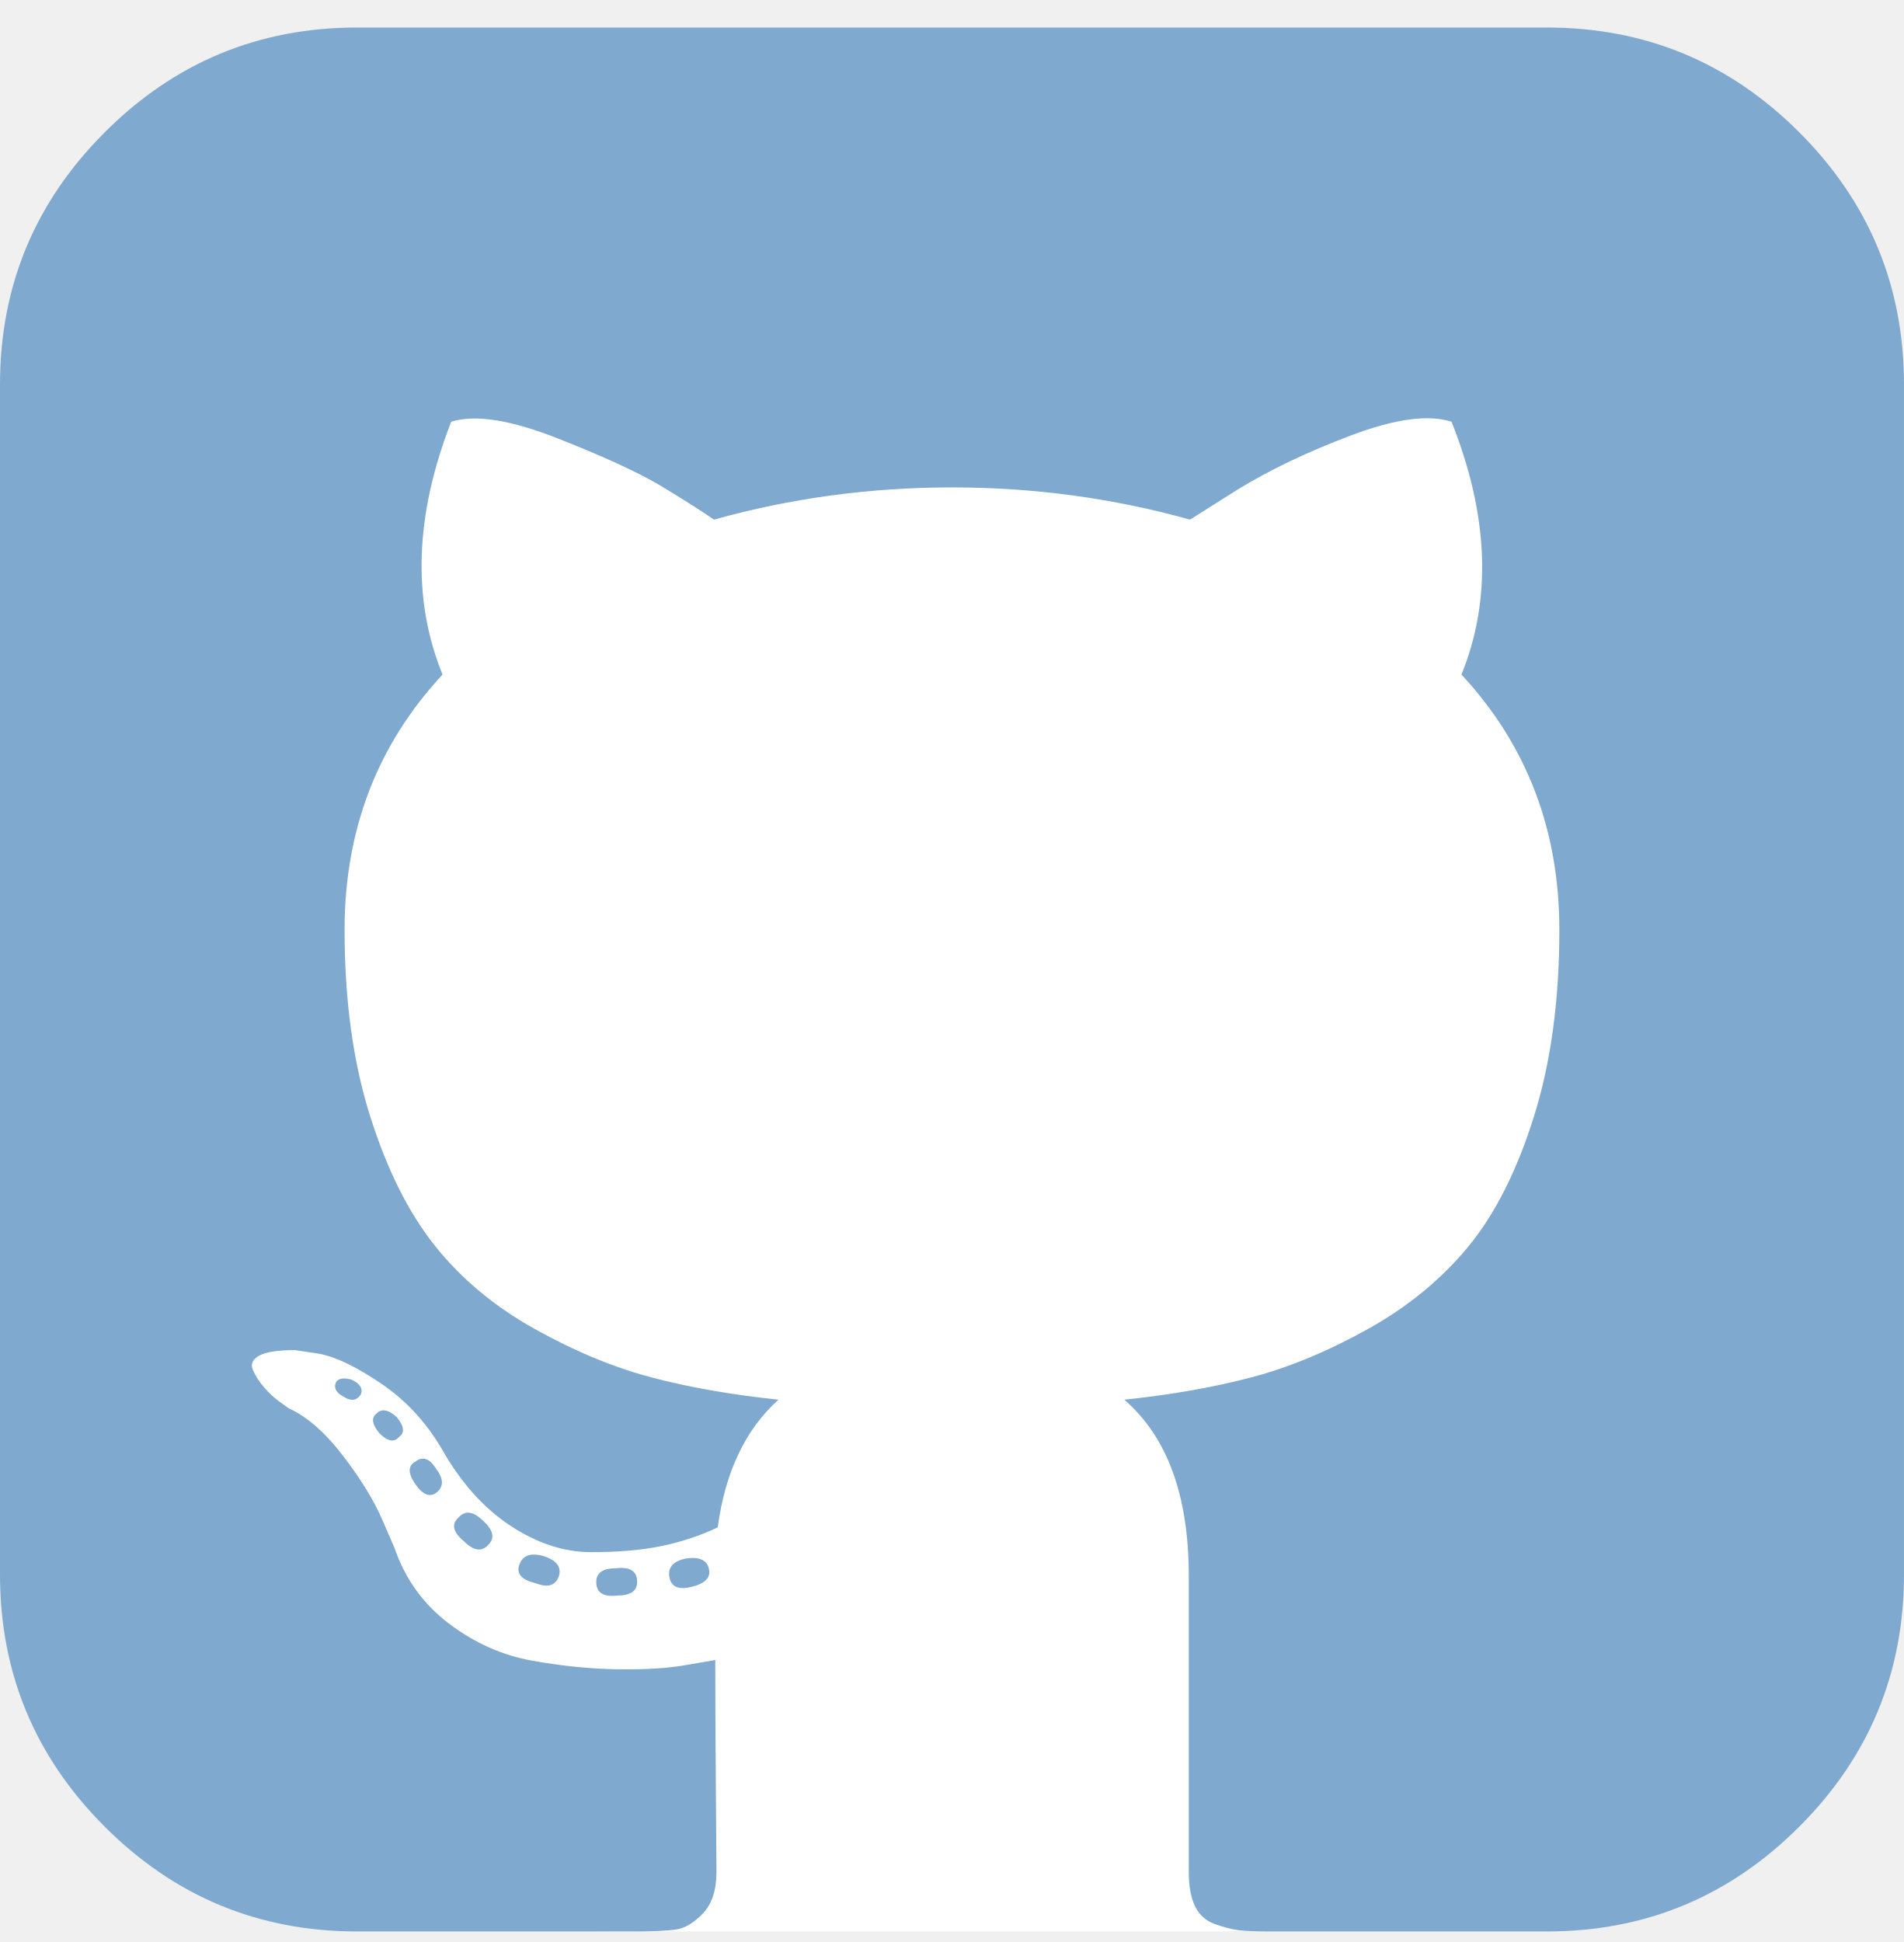
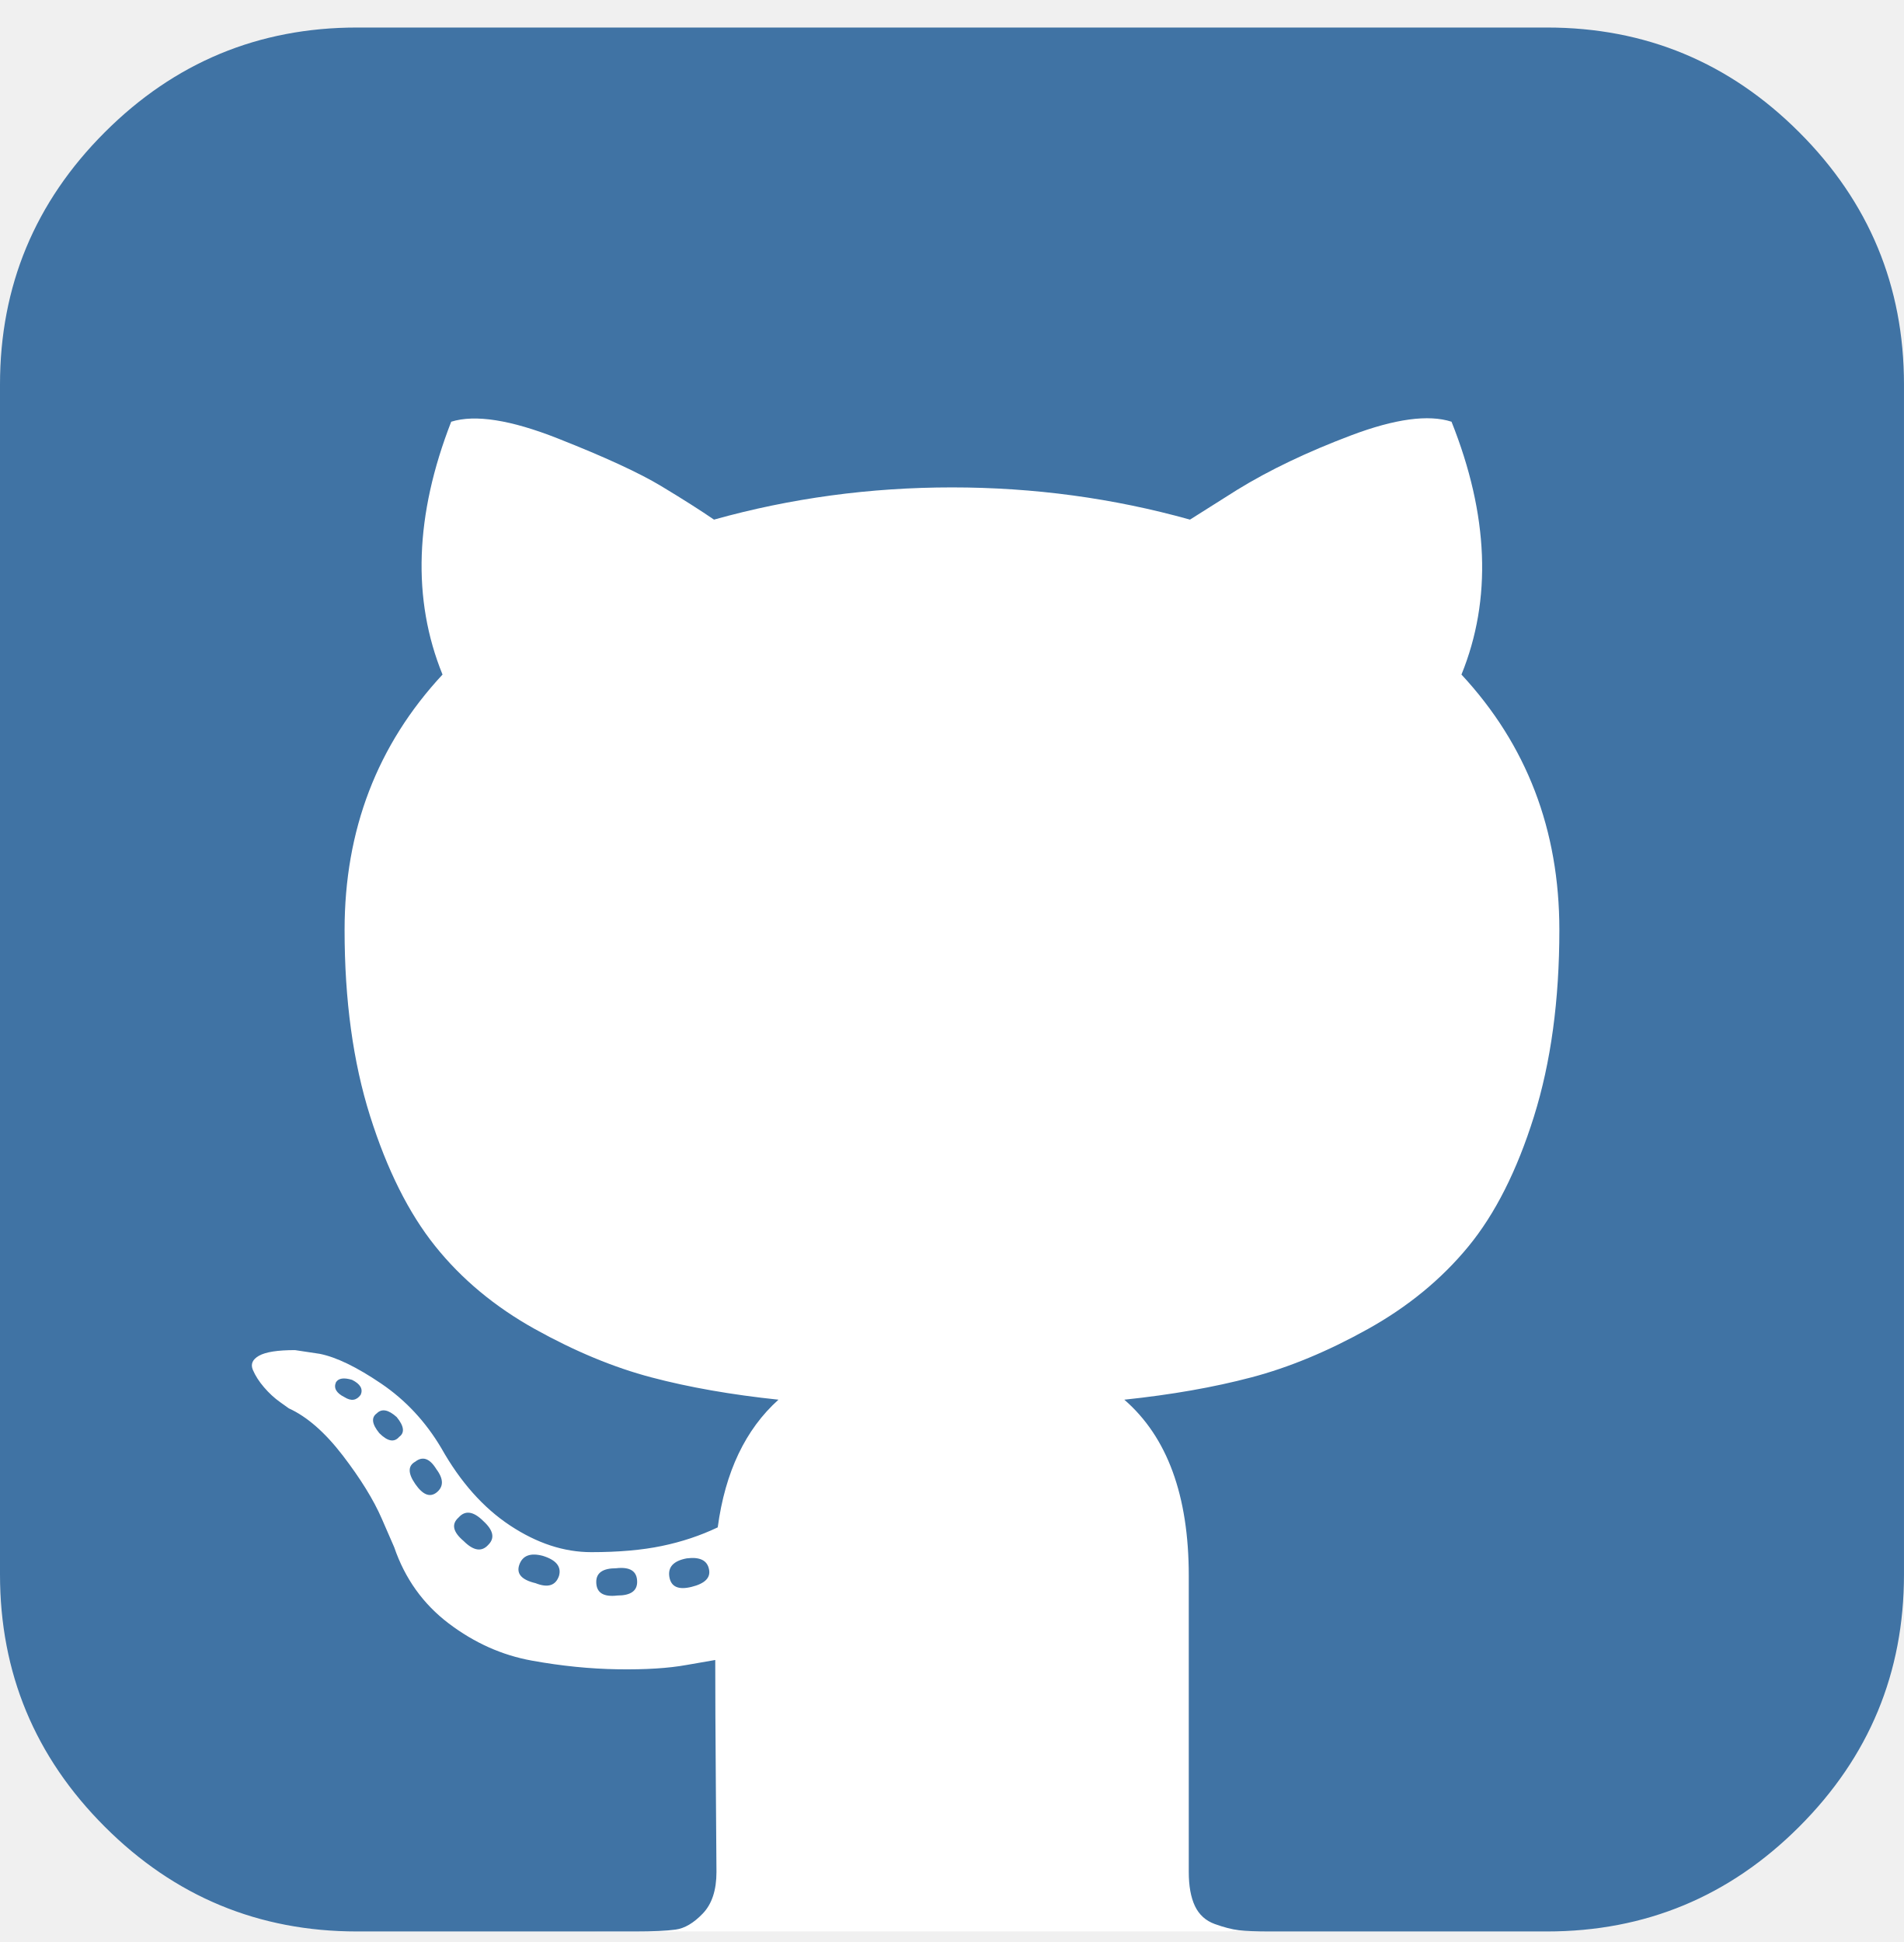
<svg xmlns="http://www.w3.org/2000/svg" width="50" height="51" viewBox="0 0 50 51" fill="none">
  <g clip-path="url(#clip0)">
    <rect x="6" y="7.723" width="36" height="43" rx="10" fill="white" />
-     <path d="M12.825 40.567C12.652 40.762 12.435 40.73 12.175 40.469C11.892 40.23 11.849 40.024 12.044 39.851C12.218 39.655 12.435 39.688 12.695 39.948C12.956 40.187 12.999 40.393 12.825 40.567ZM11.458 38.581C11.654 38.842 11.654 39.048 11.458 39.2C11.285 39.33 11.1 39.254 10.905 38.972C10.71 38.69 10.71 38.494 10.905 38.386C11.1 38.234 11.285 38.299 11.458 38.581ZM9.473 36.628C9.364 36.78 9.223 36.802 9.049 36.693C8.832 36.585 8.757 36.454 8.822 36.302C8.887 36.194 9.028 36.172 9.245 36.237C9.462 36.346 9.538 36.476 9.473 36.628ZM10.482 37.735C10.352 37.887 10.178 37.854 9.961 37.637C9.766 37.398 9.744 37.225 9.896 37.116C10.026 36.986 10.2 37.019 10.417 37.214C10.612 37.453 10.634 37.626 10.482 37.735ZM14.681 41.381C14.594 41.641 14.388 41.706 14.062 41.576C13.694 41.489 13.553 41.326 13.639 41.088C13.726 40.849 13.932 40.773 14.258 40.86C14.605 40.968 14.746 41.142 14.681 41.381ZM16.732 41.543C16.732 41.782 16.558 41.901 16.211 41.901C15.842 41.945 15.658 41.825 15.658 41.543C15.658 41.305 15.831 41.185 16.178 41.185C16.547 41.142 16.732 41.261 16.732 41.543ZM18.62 41.218C18.663 41.435 18.511 41.587 18.164 41.673C17.817 41.76 17.622 41.673 17.578 41.413C17.535 41.153 17.687 40.99 18.034 40.925C18.381 40.881 18.576 40.979 18.62 41.218ZM50 10.098V41.348C50 43.931 49.083 46.139 47.249 47.972C45.416 49.806 43.208 50.723 40.625 50.723H33.333C32.986 50.723 32.72 50.712 32.536 50.691C32.351 50.669 32.14 50.614 31.901 50.528C31.662 50.441 31.489 50.284 31.38 50.056C31.272 49.828 31.218 49.529 31.218 49.16V41.381C31.218 39.276 30.653 37.735 29.525 36.758C30.762 36.628 31.874 36.433 32.861 36.172C33.849 35.912 34.869 35.489 35.921 34.903C36.974 34.317 37.853 33.595 38.558 32.738C39.263 31.881 39.838 30.741 40.283 29.32C40.728 27.899 40.95 26.266 40.95 24.421C40.95 21.795 40.093 19.56 38.379 17.715C39.182 15.74 39.095 13.527 38.118 11.075C37.511 10.879 36.632 10.999 35.482 11.433C34.332 11.867 33.333 12.344 32.487 12.865L31.25 13.646C29.232 13.082 27.148 12.8 25 12.8C22.852 12.8 20.768 13.082 18.75 13.646C18.403 13.408 17.942 13.114 17.366 12.767C16.791 12.42 15.885 12.002 14.648 11.514C13.412 11.026 12.478 10.879 11.849 11.075C10.894 13.527 10.818 15.74 11.621 17.715C9.907 19.56 9.049 21.795 9.049 24.421C9.049 26.266 9.272 27.893 9.717 29.304C10.162 30.714 10.731 31.854 11.426 32.722C12.12 33.59 12.994 34.317 14.046 34.903C15.099 35.489 16.119 35.912 17.106 36.172C18.093 36.433 19.206 36.628 20.443 36.758C19.575 37.539 19.043 38.657 18.848 40.111C18.392 40.328 17.904 40.491 17.383 40.599C16.862 40.708 16.244 40.762 15.527 40.762C14.811 40.762 14.101 40.529 13.395 40.062C12.69 39.596 12.088 38.917 11.588 38.028C11.176 37.333 10.65 36.769 10.01 36.335C9.37 35.901 8.832 35.641 8.398 35.554L7.747 35.456C7.292 35.456 6.977 35.505 6.803 35.603C6.63 35.7 6.576 35.825 6.641 35.977C6.706 36.129 6.803 36.281 6.934 36.433C7.064 36.585 7.205 36.715 7.357 36.823L7.585 36.986C8.062 37.203 8.534 37.615 9.001 38.223C9.467 38.831 9.809 39.384 10.026 39.883L10.352 40.632C10.634 41.456 11.111 42.124 11.784 42.634C12.457 43.144 13.184 43.469 13.965 43.61C14.746 43.752 15.5 43.827 16.227 43.838C16.954 43.849 17.556 43.811 18.034 43.724L18.783 43.594C18.783 44.419 18.788 45.536 18.799 46.947C18.81 48.358 18.815 49.095 18.815 49.16C18.815 49.638 18.696 50.002 18.457 50.251C18.218 50.501 17.98 50.642 17.741 50.674C17.502 50.707 17.144 50.723 16.667 50.723H9.375C6.793 50.723 4.584 49.806 2.751 47.972C0.917 46.139 0 43.931 0 41.348V10.098C0 7.516 0.917 5.307 2.751 3.474C4.584 1.64 6.793 0.723 9.375 0.723H40.625C43.208 0.723 45.416 1.64 47.249 3.474C49.083 5.307 50 7.516 50 10.098Z" fill="#7FA9CF" />
+     <path d="M12.825 40.567C12.652 40.762 12.435 40.73 12.175 40.469C11.892 40.23 11.849 40.024 12.044 39.851C12.218 39.655 12.435 39.688 12.695 39.948C12.956 40.187 12.999 40.393 12.825 40.567ZM11.458 38.581C11.654 38.842 11.654 39.048 11.458 39.2C11.285 39.33 11.1 39.254 10.905 38.972C10.71 38.69 10.71 38.494 10.905 38.386C11.1 38.234 11.285 38.299 11.458 38.581ZM9.473 36.628C9.364 36.78 9.223 36.802 9.049 36.693C8.832 36.585 8.757 36.454 8.822 36.302C8.887 36.194 9.028 36.172 9.245 36.237C9.462 36.346 9.538 36.476 9.473 36.628ZM10.482 37.735C10.352 37.887 10.178 37.854 9.961 37.637C9.766 37.398 9.744 37.225 9.896 37.116C10.026 36.986 10.2 37.019 10.417 37.214C10.612 37.453 10.634 37.626 10.482 37.735ZM14.681 41.381C14.594 41.641 14.388 41.706 14.062 41.576C13.694 41.489 13.553 41.326 13.639 41.088C13.726 40.849 13.932 40.773 14.258 40.86C14.605 40.968 14.746 41.142 14.681 41.381ZM16.732 41.543C16.732 41.782 16.558 41.901 16.211 41.901C15.842 41.945 15.658 41.825 15.658 41.543C15.658 41.305 15.831 41.185 16.178 41.185C16.547 41.142 16.732 41.261 16.732 41.543ZM18.62 41.218C18.663 41.435 18.511 41.587 18.164 41.673C17.817 41.76 17.622 41.673 17.578 41.413C17.535 41.153 17.687 40.99 18.034 40.925C18.381 40.881 18.576 40.979 18.62 41.218ZM50 10.098V41.348C50 43.931 49.083 46.139 47.249 47.972C45.416 49.806 43.208 50.723 40.625 50.723H33.333C32.986 50.723 32.72 50.712 32.536 50.691C32.351 50.669 32.14 50.614 31.901 50.528C31.662 50.441 31.489 50.284 31.38 50.056C31.272 49.828 31.218 49.529 31.218 49.16V41.381C31.218 39.276 30.653 37.735 29.525 36.758C30.762 36.628 31.874 36.433 32.861 36.172C33.849 35.912 34.869 35.489 35.921 34.903C36.974 34.317 37.853 33.595 38.558 32.738C39.263 31.881 39.838 30.741 40.283 29.32C40.728 27.899 40.95 26.266 40.95 24.421C40.95 21.795 40.093 19.56 38.379 17.715C39.182 15.74 39.095 13.527 38.118 11.075C37.511 10.879 36.632 10.999 35.482 11.433C34.332 11.867 33.333 12.344 32.487 12.865L31.25 13.646C29.232 13.082 27.148 12.8 25 12.8C22.852 12.8 20.768 13.082 18.75 13.646C18.403 13.408 17.942 13.114 17.366 12.767C16.791 12.42 15.885 12.002 14.648 11.514C13.412 11.026 12.478 10.879 11.849 11.075C10.894 13.527 10.818 15.74 11.621 17.715C9.907 19.56 9.049 21.795 9.049 24.421C9.049 26.266 9.272 27.893 9.717 29.304C10.162 30.714 10.731 31.854 11.426 32.722C12.12 33.59 12.994 34.317 14.046 34.903C15.099 35.489 16.119 35.912 17.106 36.172C18.093 36.433 19.206 36.628 20.443 36.758C19.575 37.539 19.043 38.657 18.848 40.111C18.392 40.328 17.904 40.491 17.383 40.599C16.862 40.708 16.244 40.762 15.527 40.762C14.811 40.762 14.101 40.529 13.395 40.062C12.69 39.596 12.088 38.917 11.588 38.028C11.176 37.333 10.65 36.769 10.01 36.335C9.37 35.901 8.832 35.641 8.398 35.554L7.747 35.456C7.292 35.456 6.977 35.505 6.803 35.603C6.63 35.7 6.576 35.825 6.641 35.977C6.706 36.129 6.803 36.281 6.934 36.433C7.064 36.585 7.205 36.715 7.357 36.823L7.585 36.986C8.062 37.203 8.534 37.615 9.001 38.223C9.467 38.831 9.809 39.384 10.026 39.883L10.352 40.632C10.634 41.456 11.111 42.124 11.784 42.634C12.457 43.144 13.184 43.469 13.965 43.61C14.746 43.752 15.5 43.827 16.227 43.838C16.954 43.849 17.556 43.811 18.034 43.724L18.783 43.594C18.783 44.419 18.788 45.536 18.799 46.947C18.81 48.358 18.815 49.095 18.815 49.16C18.815 49.638 18.696 50.002 18.457 50.251C18.218 50.501 17.98 50.642 17.741 50.674C17.502 50.707 17.144 50.723 16.667 50.723H9.375C6.793 50.723 4.584 49.806 2.751 47.972C0.917 46.139 0 43.931 0 41.348V10.098C0 7.516 0.917 5.307 2.751 3.474C4.584 1.64 6.793 0.723 9.375 0.723H40.625C43.208 0.723 45.416 1.64 47.249 3.474C49.083 5.307 50 7.516 50 10.098Z" fill="#4073a4" />
  </g>
  <defs>
    <clipPath id="clip0">
      <path d="M0 0.723H50V50.723H0V0.723Z" fill="white" />
    </clipPath>
  </defs>
</svg>
